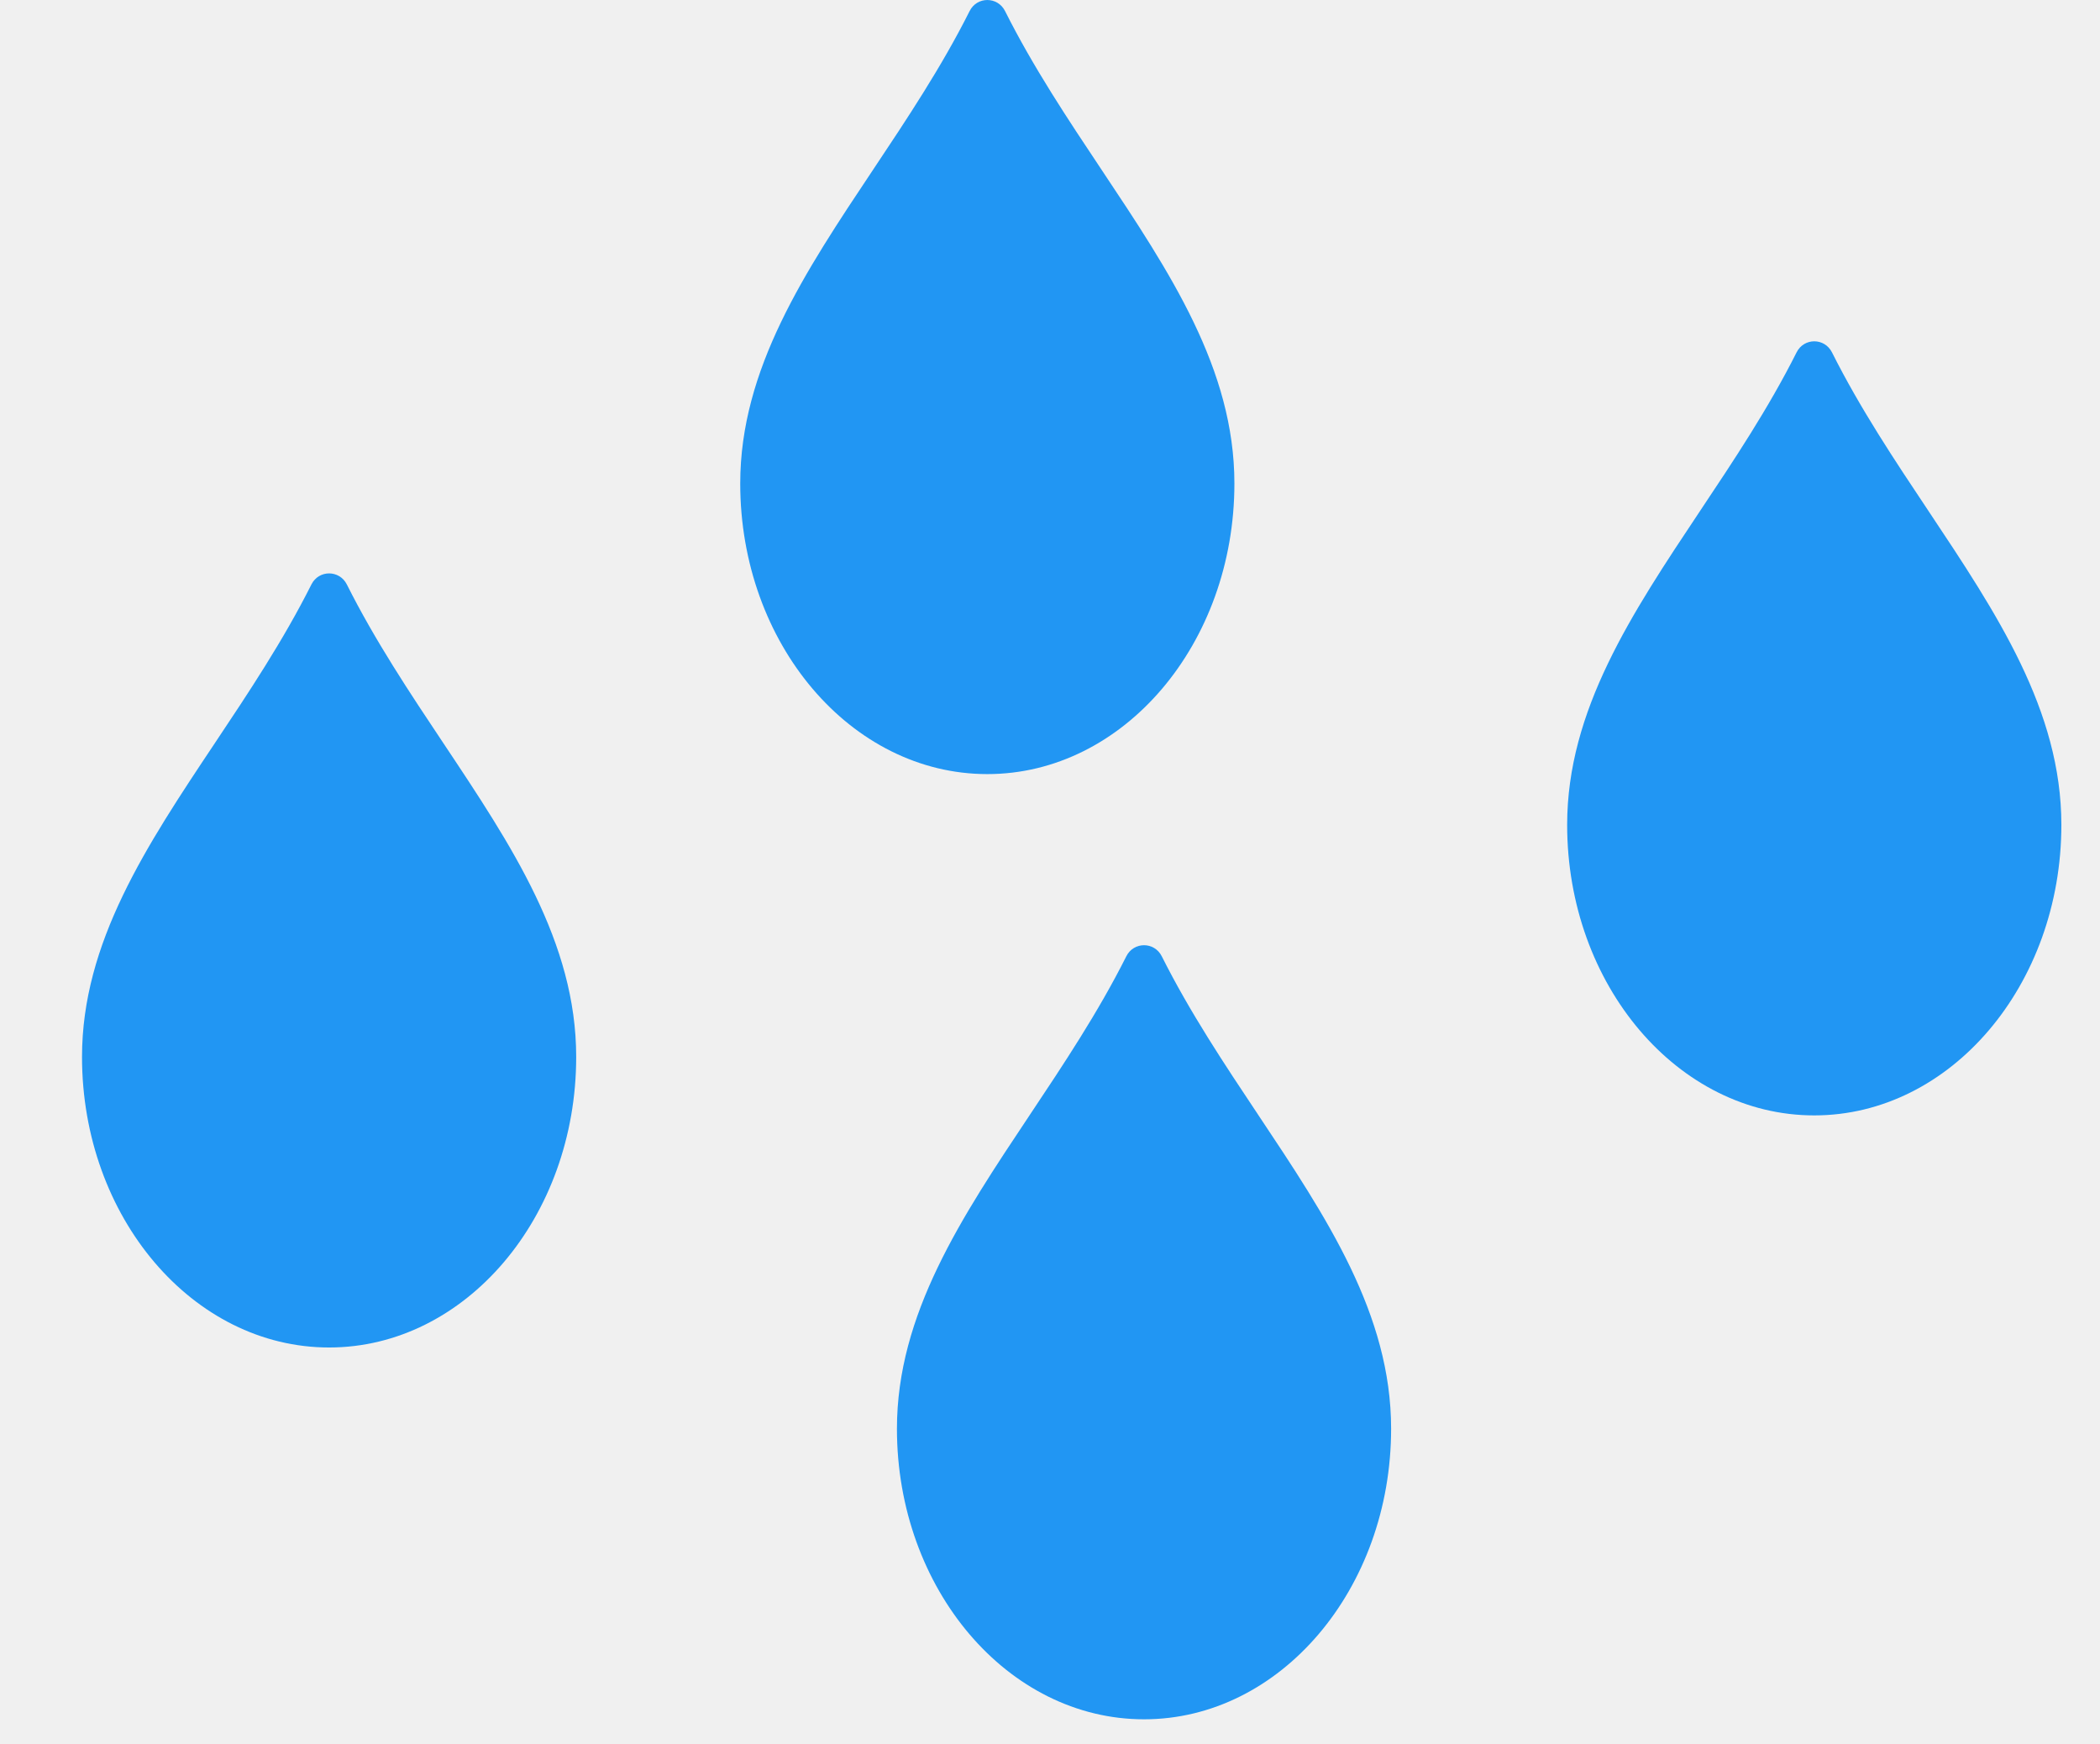
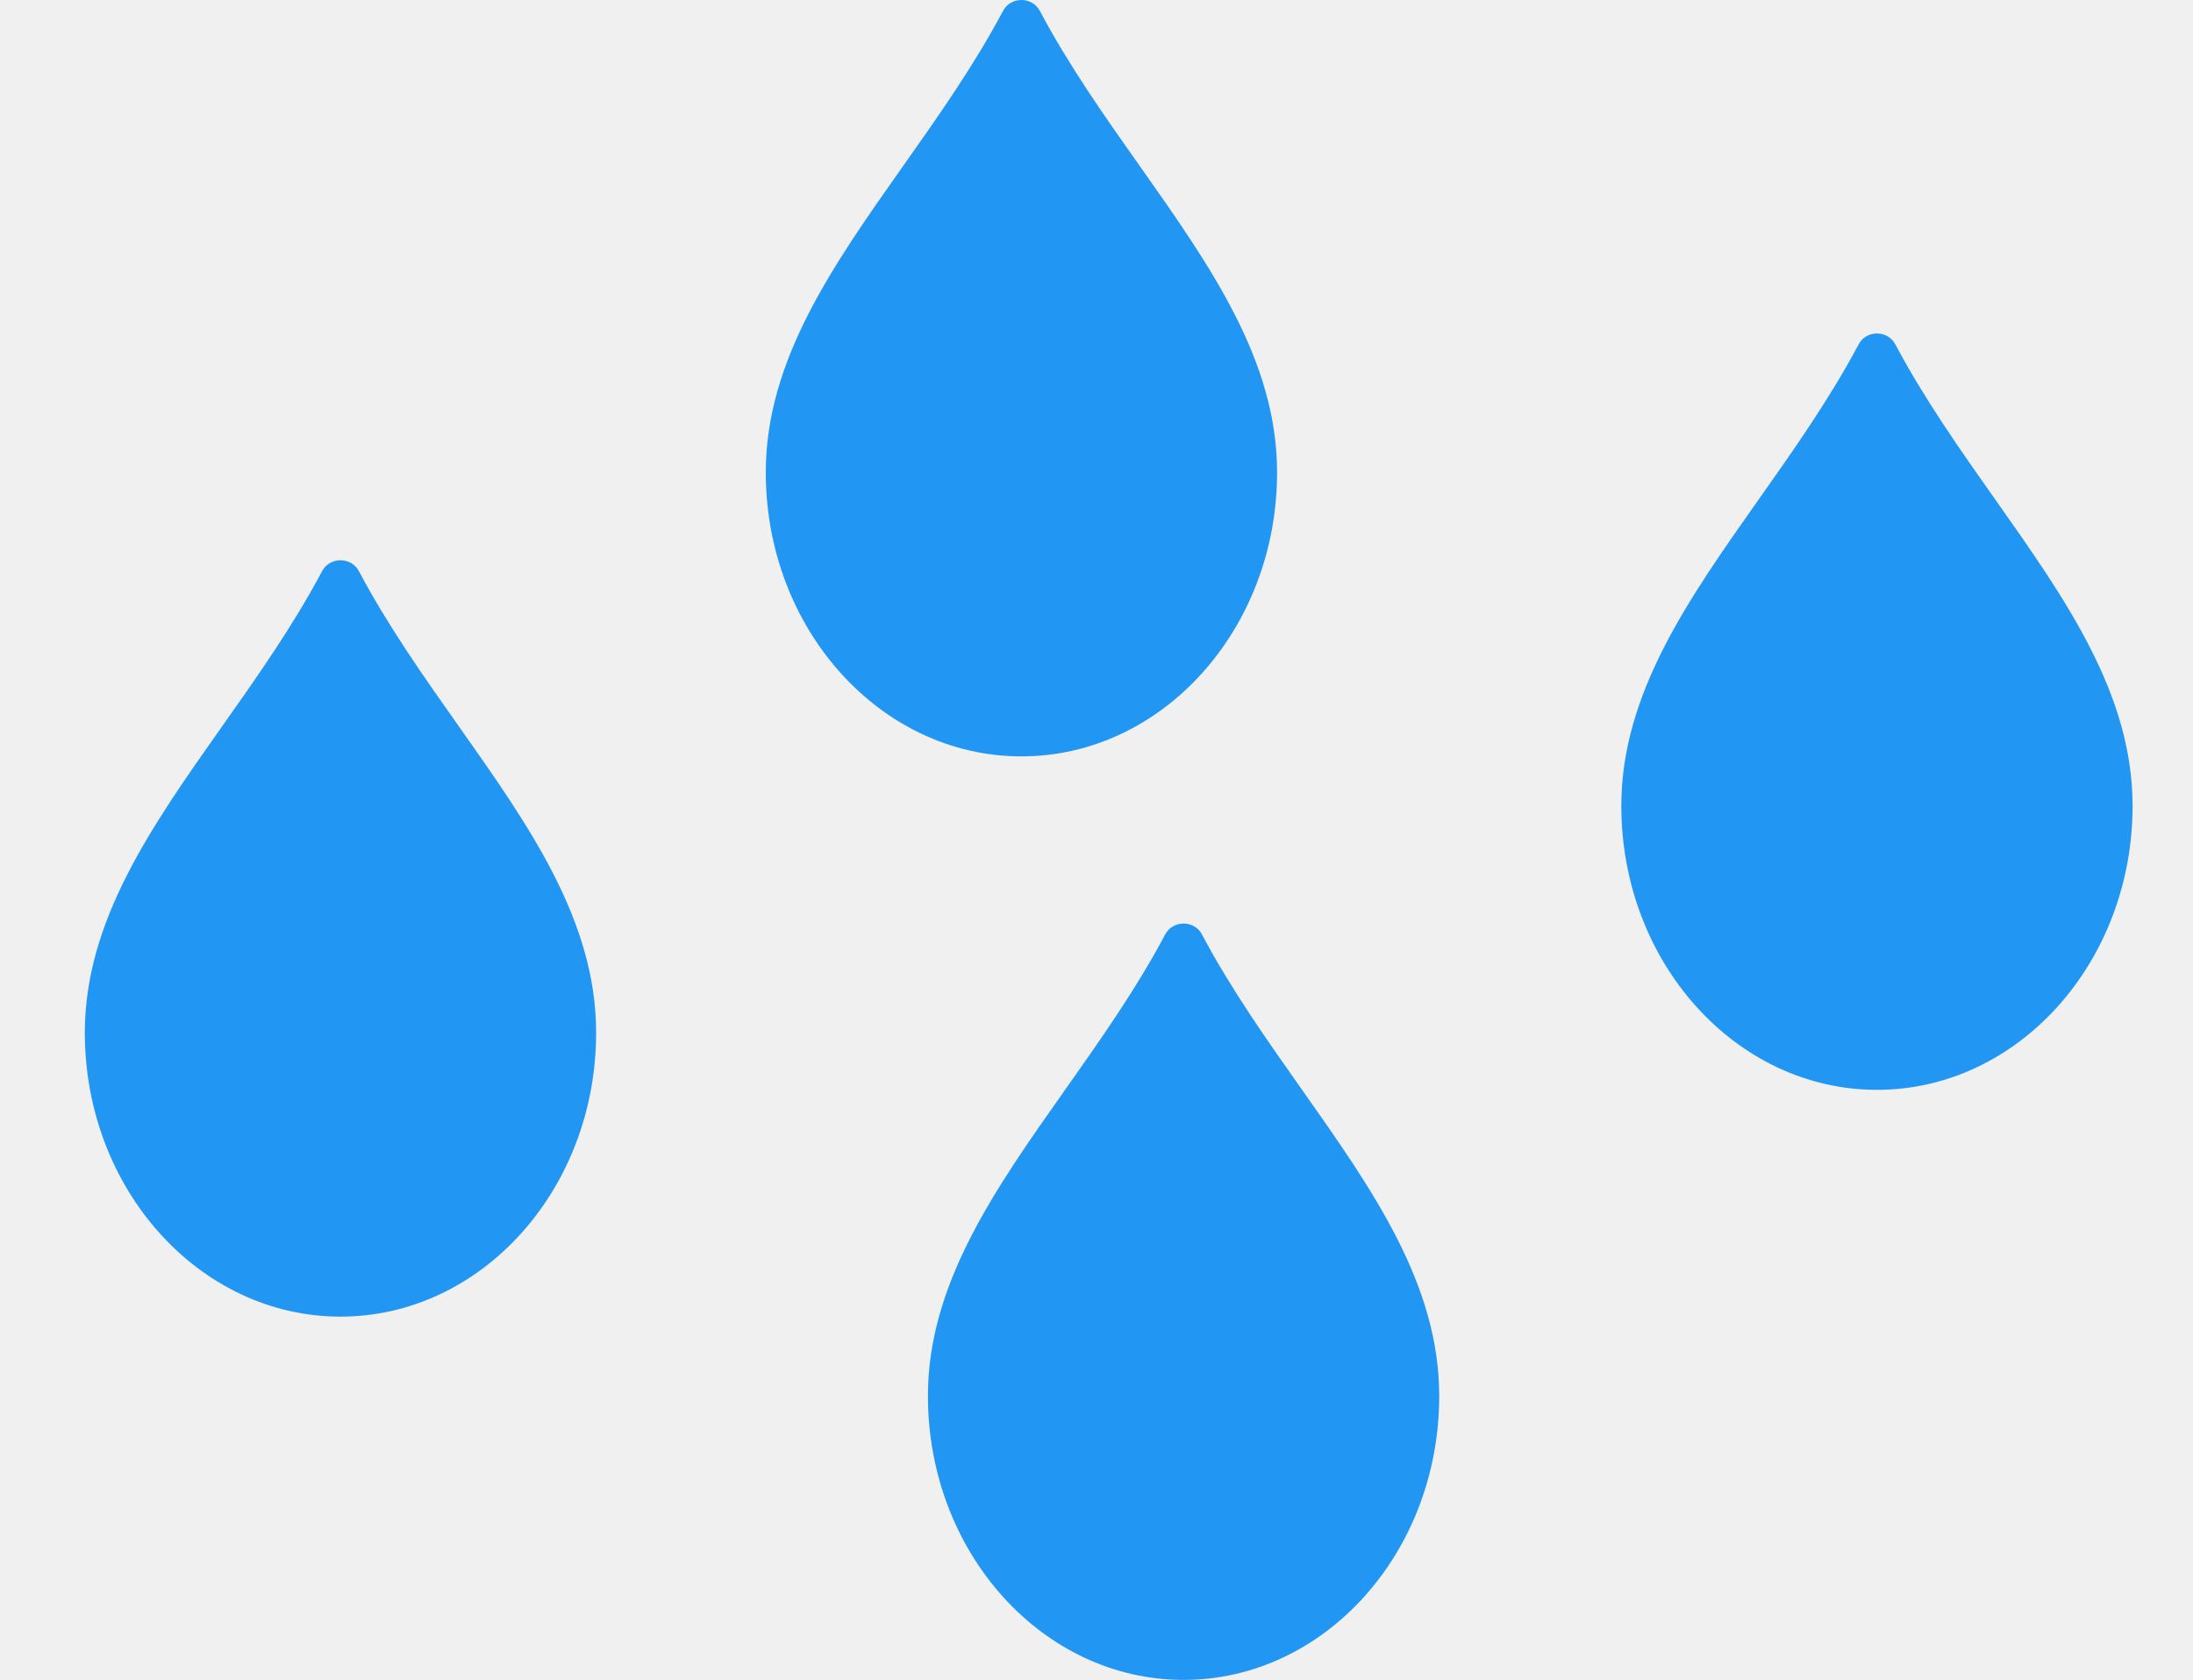
- <svg xmlns="http://www.w3.org/2000/svg" width="53" height="44" viewBox="0 0 53 44" fill="none">
+ <svg xmlns="http://www.w3.org/2000/svg" width="47" height="36" viewBox="0 0 47 36" fill="none">
  <g clip-path="url(#clip0)">
-     <path d="M27.803 4.286C26.953 3.011 26.075 1.694 25.366 0.28C25.179 -0.093 24.657 -0.093 24.471 0.28C23.761 1.694 22.883 3.011 22.033 4.286C20.309 6.871 18.682 9.313 18.682 12.201C18.682 16.246 21.479 19.535 24.918 19.535C28.357 19.535 31.154 16.246 31.154 12.201C31.154 9.313 29.526 6.871 27.803 4.286Z" fill="#2196F3" />
+     <path d="M24.426 3.556C23.679 2.499 22.907 1.405 22.285 0.232C22.12 -0.077 21.662 -0.077 21.498 0.232C20.875 1.405 20.103 2.499 19.356 3.556C17.842 5.701 16.412 7.727 16.412 10.124C16.412 13.479 18.869 16.209 21.891 16.209C24.913 16.209 27.37 13.479 27.37 10.124C27.37 7.727 25.94 5.701 24.426 3.556Z" fill="#2196F3" />
  </g>
  <g clip-path="url(#clip1)">
-     <path d="M11.191 18.756C10.341 17.482 9.463 16.164 8.754 14.75C8.567 14.377 8.045 14.377 7.859 14.75C7.149 16.164 6.271 17.482 5.421 18.756C3.697 21.341 2.07 23.784 2.07 26.672C2.07 30.716 4.867 34.005 8.306 34.005C11.745 34.005 14.542 30.716 14.542 26.672C14.542 23.784 12.915 21.341 11.191 18.756Z" fill="#2196F3" />
+     <path d="M9.832 15.563C9.085 14.505 8.313 13.412 7.691 12.238C7.526 11.929 7.068 11.929 6.904 12.238C6.281 13.412 5.509 14.505 4.762 15.563C3.248 17.707 1.818 19.734 1.818 22.13C1.818 25.486 4.276 28.215 7.297 28.215C10.319 28.215 12.776 25.486 12.776 22.13C12.776 19.734 11.346 17.707 9.832 15.563Z" fill="#2196F3" />
  </g>
  <g clip-path="url(#clip2)">
-     <path d="M31.758 28.139C30.908 26.864 30.03 25.547 29.321 24.133C29.134 23.76 28.612 23.76 28.426 24.133C27.716 25.547 26.838 26.864 25.988 28.139C24.265 30.724 22.637 33.166 22.637 36.055C22.637 40.099 25.434 43.388 28.873 43.388C32.312 43.388 35.109 40.099 35.109 36.055C35.109 33.166 33.482 30.724 31.758 28.139Z" fill="#2196F3" />
+     <path d="M27.901 23.348C27.154 22.29 26.382 21.197 25.759 20.023C25.595 19.714 25.137 19.714 24.973 20.023C24.35 21.197 23.578 22.29 22.831 23.348C21.317 25.493 19.887 27.519 19.887 29.915C19.887 33.271 22.344 36 25.366 36C28.387 36 30.845 33.271 30.845 29.915C30.845 27.519 29.415 25.493 27.901 23.348Z" fill="#2196F3" />
  </g>
-   <path d="M48.674 12.899C47.824 11.625 46.945 10.307 46.236 8.893C46.049 8.52 45.528 8.52 45.342 8.893C44.632 10.307 43.753 11.625 42.903 12.899C41.18 15.485 39.552 17.927 39.552 20.815C39.552 24.859 42.349 28.148 45.788 28.148C49.228 28.148 52.025 24.859 52.025 20.815C52.025 17.927 50.397 15.485 48.674 12.899Z" fill="#2196F3" />
+   <path d="M42.761 10.703C42.014 9.645 41.243 8.552 40.62 7.379C40.456 7.069 39.997 7.069 39.834 7.379C39.21 8.552 38.439 9.645 37.692 10.703C36.178 12.848 34.748 14.874 34.748 17.27C34.748 20.626 37.205 23.355 40.227 23.355C43.248 23.355 45.705 20.626 45.705 17.27C45.705 14.874 44.275 12.848 42.761 10.703Z" fill="#2196F3" />
  <defs>
    <clipPath id="clip0">
-       <rect x="16.612" width="16.612" height="19.535" fill="white" />
+       <rect x="14.594" width="14.594" height="16.209" fill="white" />
    </clipPath>
    <clipPath id="clip1">
-       <rect y="14.47" width="16.612" height="19.535" fill="white" />
+       <rect y="12.006" width="14.594" height="16.209" fill="white" />
    </clipPath>
    <clipPath id="clip2">
-       <rect x="20.567" y="23.853" width="16.612" height="19.535" fill="white" />
+       <rect x="18.069" y="19.791" width="14.594" height="16.209" fill="white" />
    </clipPath>
  </defs>
</svg>
